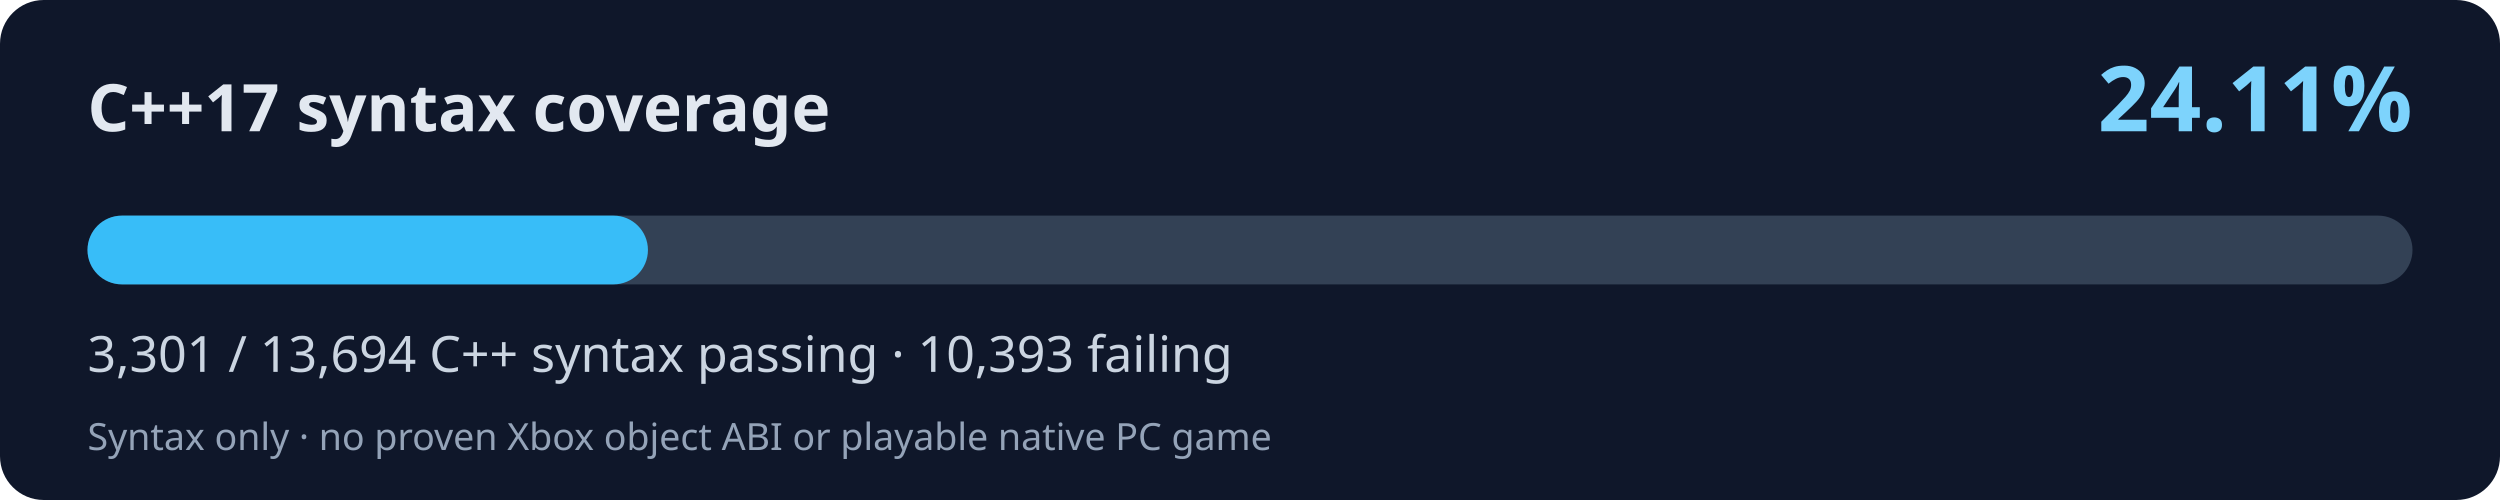
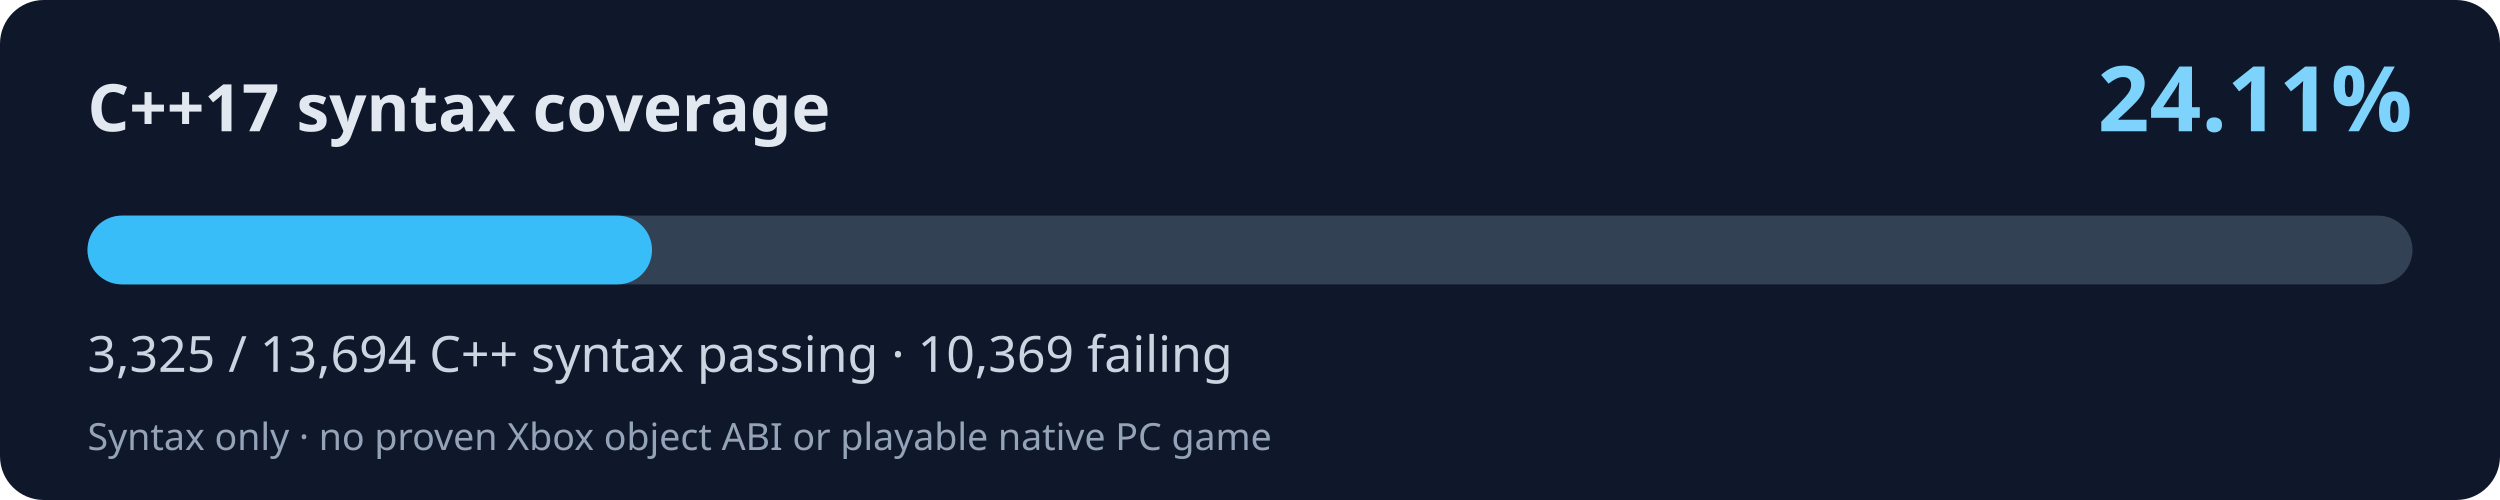
<svg xmlns="http://www.w3.org/2000/svg" width="800" height="160" viewBox="0 0 800 160" role="img" aria-labelledby="title desc">
  <rect width="800" height="160" rx="14" fill="#0f172a" />
  <text x="28" y="42" fill="#e2e8f0" font-family="system-ui,Segoe UI,sans-serif" font-size="21" font-weight="700">C++17 syntax coverage</text>
  <text x="772" y="42" fill="#7dd3fc" font-family="system-ui,Segoe UI,sans-serif" font-weight="700" font-size="29" text-anchor="end">24.11%</text>
  <rect x="28" y="69" width="744" height="22" rx="11" fill="#334155" />
-   <rect x="28" y="69" width="179.34" height="22" rx="11" fill="#38bdf8" />
-   <text x="28" y="119" fill="#cbd5e1" font-family="system-ui,Segoe UI,sans-serif" font-size="16">3,301 / 13,694 C++ syntax passing · 10,393 failing</text>
+   <rect x="28" y="69" width="180.65" height="22" rx="11" fill="#38bdf8" />
+   <text x="28" y="119" fill="#cbd5e1" font-family="system-ui,Segoe UI,sans-serif" font-size="16">3,325 / 13,694 C++ syntax passing · 10,369 failing</text>
  <text x="28" y="144" fill="#94a3b8" font-family="system-ui,Segoe UI,sans-serif" font-size="12">Syntax only · no proven Xbox object ABI or playable native PC game</text>
</svg>
